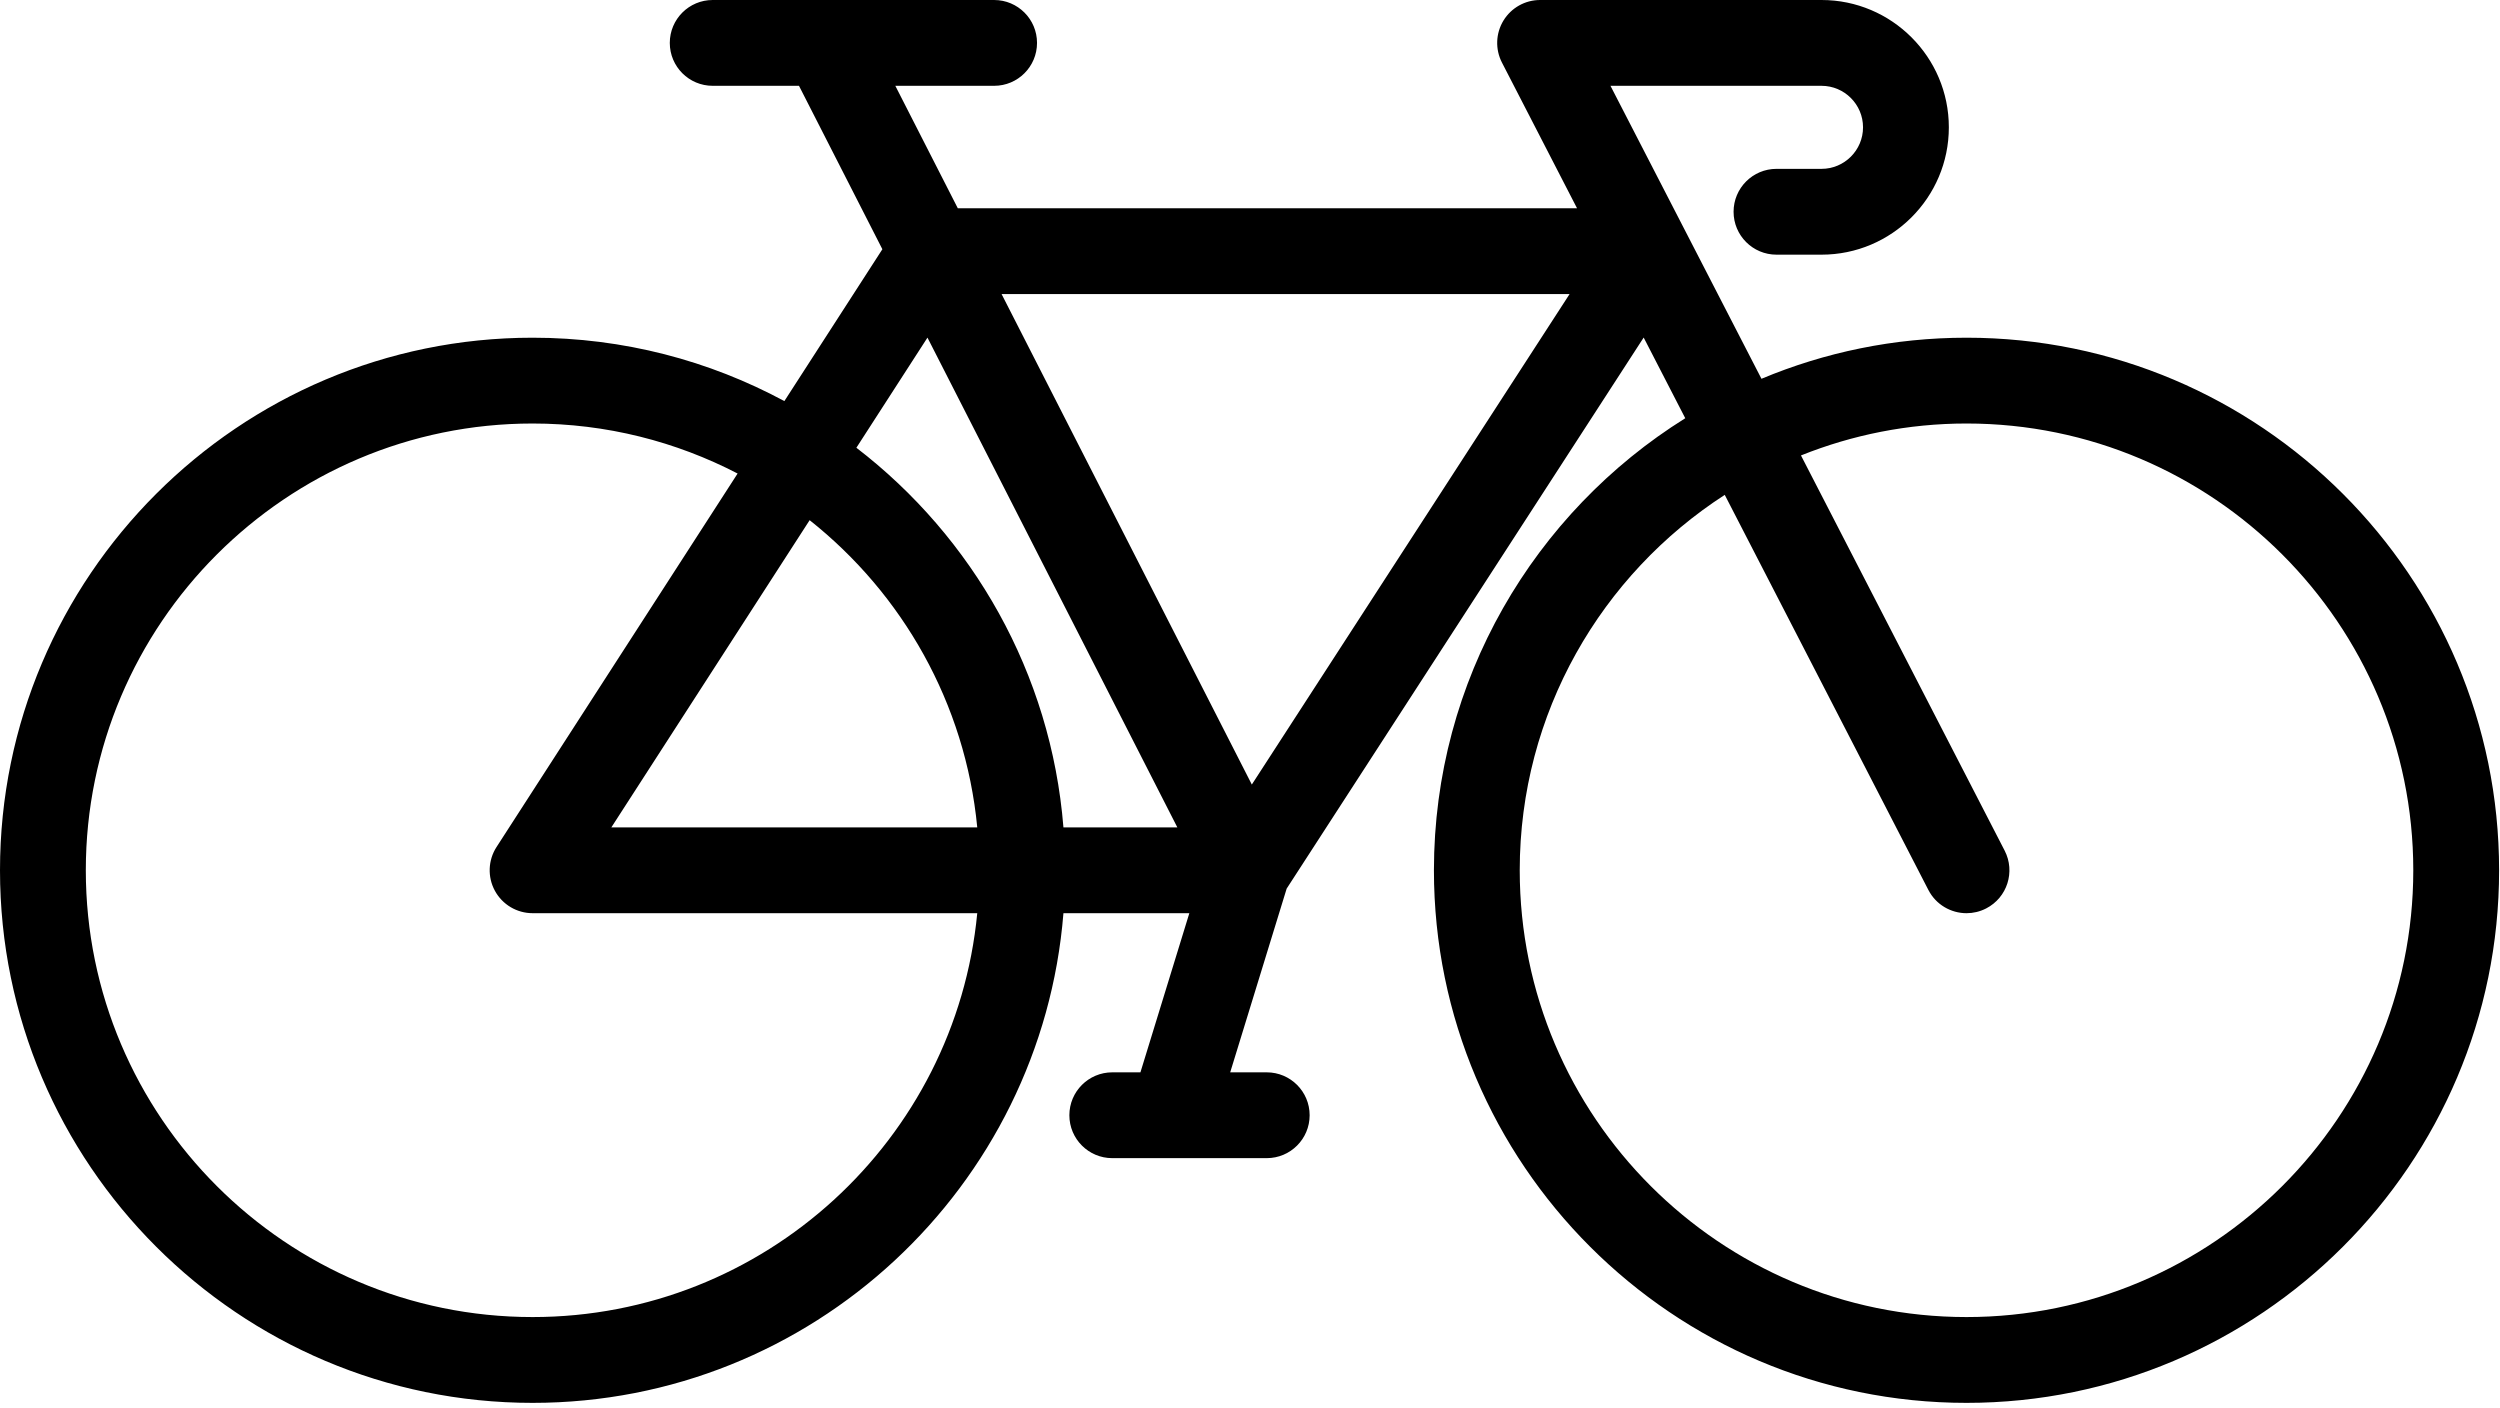
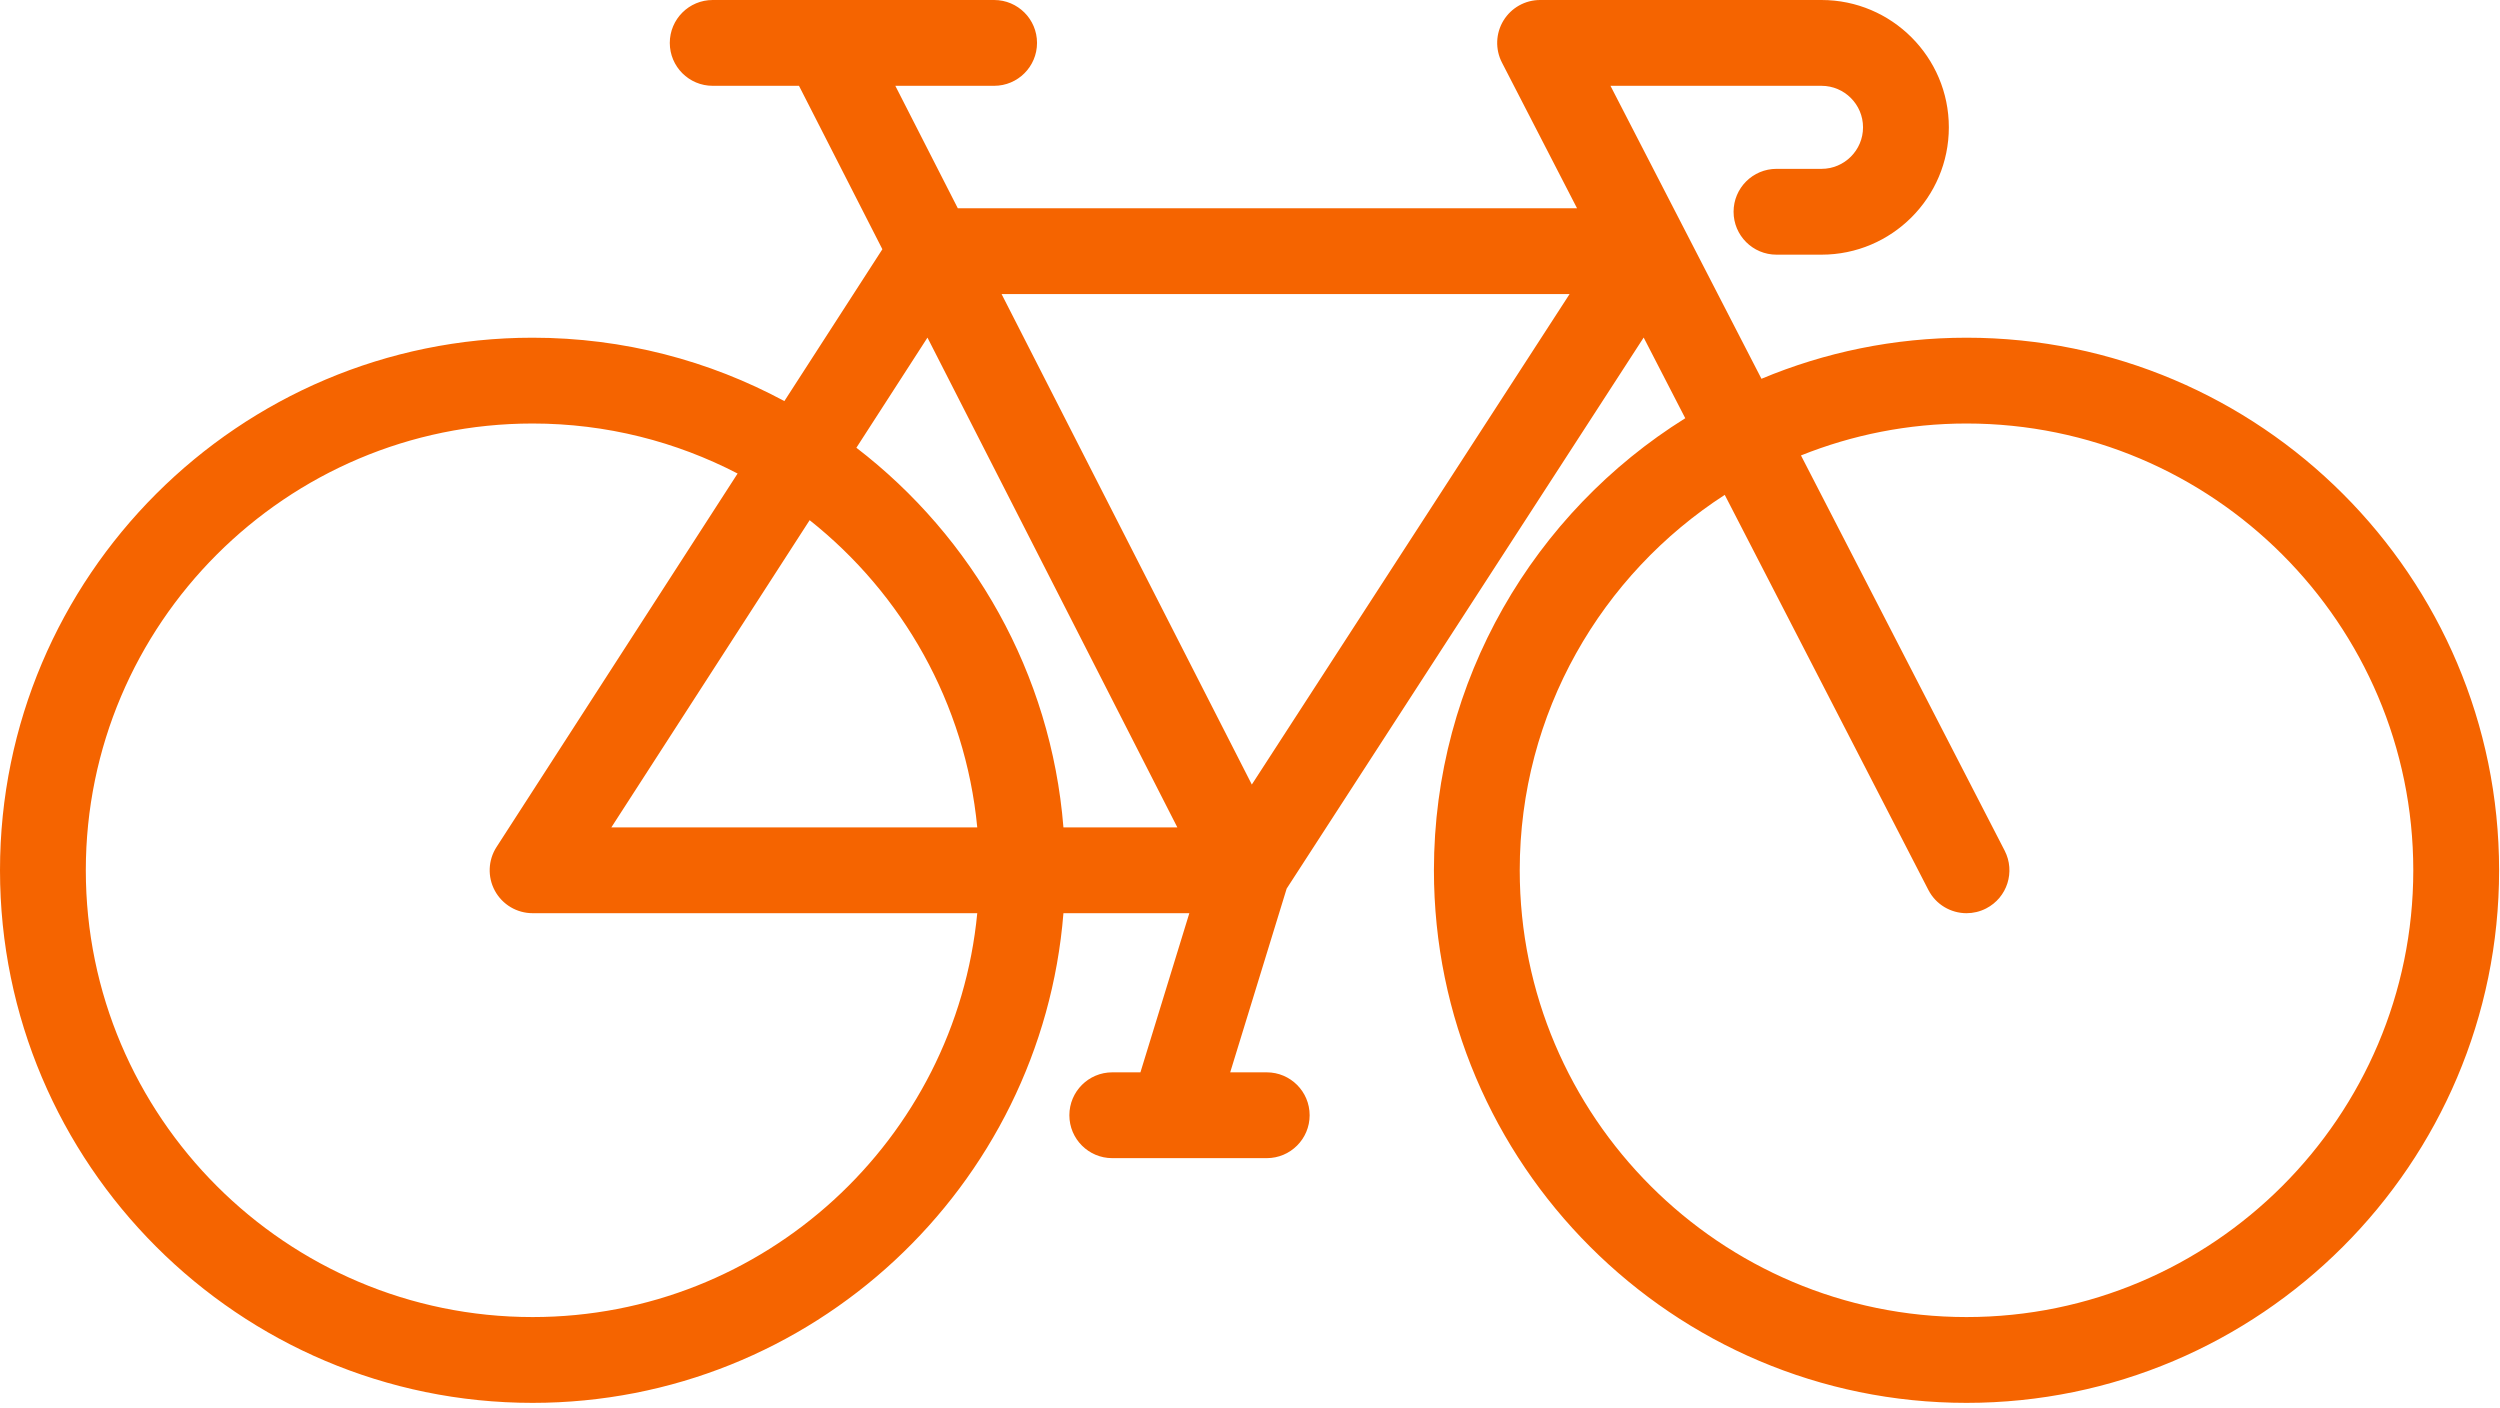
<svg xmlns="http://www.w3.org/2000/svg" xmlns:xlink="http://www.w3.org/1999/xlink" width="437" height="246" viewBox="0 0 437 246" version="1.1">
  <g id="Canvas" transform="translate(191 934)">
    <g id="Capa 1">
      <g id="Vector">
        <use xlink:href="#bike_fill" transform="translate(-191 -934)" />
      </g>
    </g>
  </g>
  <defs>
-     <path id="bike_fill" d="M 343.746 59.031C 331.05 59.031 318.942 61.589 307.904 66.211L 281.51 15L 318.4 15C 322.402 15 325.658 18.256 325.658 22.258C 325.658 26.26 322.402 29.516 318.4 29.516L 310.529 29.516C 306.386 29.516 303.029 32.874 303.029 37.016C 303.029 41.158 306.386 44.516 310.529 44.516L 318.4 44.516C 330.673 44.516 340.658 34.531 340.658 22.258C 340.658 9.985 330.674 -2.44141e-06 318.4 -2.44141e-06L 269.208 -2.44141e-06C 266.593 -2.44141e-06 264.166 1.363 262.804 3.596C 261.443 5.829 261.343 8.611 262.541 10.936L 275.666 36.403L 167.423 36.403L 156.503 15L 173.772 15C 177.915 15 181.272 11.642 181.272 7.5C 181.272 3.358 177.915 -2.44141e-06 173.772 -2.44141e-06L 124.579 -2.44141e-06C 120.436 -2.44141e-06 117.079 3.358 117.079 7.5C 117.079 11.642 120.436 15 124.579 15L 139.663 15L 154.239 43.568L 137.107 70.111C 123.994 63.046 109.006 59.031 93.096 59.031C 41.763 59.031 0 100.793 0 152.126C 0 203.459 41.763 245.222 93.096 245.222C 141.904 245.222 182.057 207.465 185.889 159.626L 207.896 159.626L 199.347 187.444L 194.425 187.444C 190.282 187.444 186.925 190.802 186.925 194.944C 186.925 199.086 190.282 202.444 194.425 202.444L 221.425 202.444C 225.568 202.444 228.925 199.086 228.925 194.944C 228.925 190.802 225.568 187.444 221.425 187.444L 215.039 187.444L 224.908 155.33L 287.314 59.003L 294.583 73.106C 268.226 89.564 250.65 118.829 250.65 152.126C 250.65 203.459 292.413 245.222 343.747 245.222C 395.08 245.222 436.843 203.459 436.843 152.126C 436.842 100.793 395.079 59.031 343.746 59.031ZM 162.121 59.016L 205.799 144.626L 185.888 144.626C 183.726 117.641 170.006 93.868 149.695 78.267L 162.121 59.016ZM 170.824 144.626L 106.864 144.626L 141.525 90.927C 157.734 103.782 168.745 122.914 170.824 144.626ZM 93.096 230.222C 50.033 230.222 15 195.189 15 152.126C 15 109.064 50.033 74.03 93.096 74.03C 106.01 74.03 118.191 77.2 128.933 82.773L 86.794 148.058C 85.305 150.365 85.196 153.302 86.51 155.713C 87.823 158.124 90.35 159.625 93.096 159.625L 170.824 159.625C 167.036 199.182 133.628 230.222 93.096 230.222ZM 218.819 137.139L 175.076 51.402L 274.365 51.402L 218.819 137.139ZM 343.746 230.222C 300.683 230.222 265.649 195.188 265.649 152.126C 265.649 124.628 279.947 100.422 301.487 86.503L 337.079 155.562C 338.411 158.145 341.033 159.627 343.752 159.627C 344.909 159.627 346.083 159.358 347.182 158.792C 350.865 156.895 352.311 152.372 350.413 148.689L 314.81 79.61C 323.766 76.024 333.524 74.029 343.746 74.029C 386.809 74.029 421.842 109.063 421.842 152.125C 421.842 195.189 386.809 230.222 343.746 230.222Z" />
+     <path id="bike_fill" fill="#F56400" d="M 343.746 59.031C 331.05 59.031 318.942 61.589 307.904 66.211L 281.51 15L 318.4 15C 322.402 15 325.658 18.256 325.658 22.258C 325.658 26.26 322.402 29.516 318.4 29.516L 310.529 29.516C 306.386 29.516 303.029 32.874 303.029 37.016C 303.029 41.158 306.386 44.516 310.529 44.516L 318.4 44.516C 330.673 44.516 340.658 34.531 340.658 22.258C 340.658 9.985 330.674 -2.44141e-06 318.4 -2.44141e-06L 269.208 -2.44141e-06C 266.593 -2.44141e-06 264.166 1.363 262.804 3.596C 261.443 5.829 261.343 8.611 262.541 10.936L 275.666 36.403L 167.423 36.403L 156.503 15L 173.772 15C 177.915 15 181.272 11.642 181.272 7.5C 181.272 3.358 177.915 -2.44141e-06 173.772 -2.44141e-06L 124.579 -2.44141e-06C 120.436 -2.44141e-06 117.079 3.358 117.079 7.5C 117.079 11.642 120.436 15 124.579 15L 139.663 15L 154.239 43.568L 137.107 70.111C 123.994 63.046 109.006 59.031 93.096 59.031C 41.763 59.031 0 100.793 0 152.126C 0 203.459 41.763 245.222 93.096 245.222C 141.904 245.222 182.057 207.465 185.889 159.626L 207.896 159.626L 199.347 187.444L 194.425 187.444C 190.282 187.444 186.925 190.802 186.925 194.944C 186.925 199.086 190.282 202.444 194.425 202.444L 221.425 202.444C 225.568 202.444 228.925 199.086 228.925 194.944C 228.925 190.802 225.568 187.444 221.425 187.444L 215.039 187.444L 224.908 155.33L 287.314 59.003L 294.583 73.106C 268.226 89.564 250.65 118.829 250.65 152.126C 250.65 203.459 292.413 245.222 343.747 245.222C 395.08 245.222 436.843 203.459 436.843 152.126C 436.842 100.793 395.079 59.031 343.746 59.031ZM 162.121 59.016L 205.799 144.626L 185.888 144.626C 183.726 117.641 170.006 93.868 149.695 78.267L 162.121 59.016ZM 170.824 144.626L 106.864 144.626L 141.525 90.927C 157.734 103.782 168.745 122.914 170.824 144.626ZM 93.096 230.222C 50.033 230.222 15 195.189 15 152.126C 15 109.064 50.033 74.03 93.096 74.03C 106.01 74.03 118.191 77.2 128.933 82.773L 86.794 148.058C 85.305 150.365 85.196 153.302 86.51 155.713C 87.823 158.124 90.35 159.625 93.096 159.625L 170.824 159.625C 167.036 199.182 133.628 230.222 93.096 230.222ZM 218.819 137.139L 175.076 51.402L 274.365 51.402L 218.819 137.139ZM 343.746 230.222C 300.683 230.222 265.649 195.188 265.649 152.126C 265.649 124.628 279.947 100.422 301.487 86.503L 337.079 155.562C 338.411 158.145 341.033 159.627 343.752 159.627C 344.909 159.627 346.083 159.358 347.182 158.792C 350.865 156.895 352.311 152.372 350.413 148.689L 314.81 79.61C 323.766 76.024 333.524 74.029 343.746 74.029C 386.809 74.029 421.842 109.063 421.842 152.125C 421.842 195.189 386.809 230.222 343.746 230.222Z" />
  </defs>
</svg>
